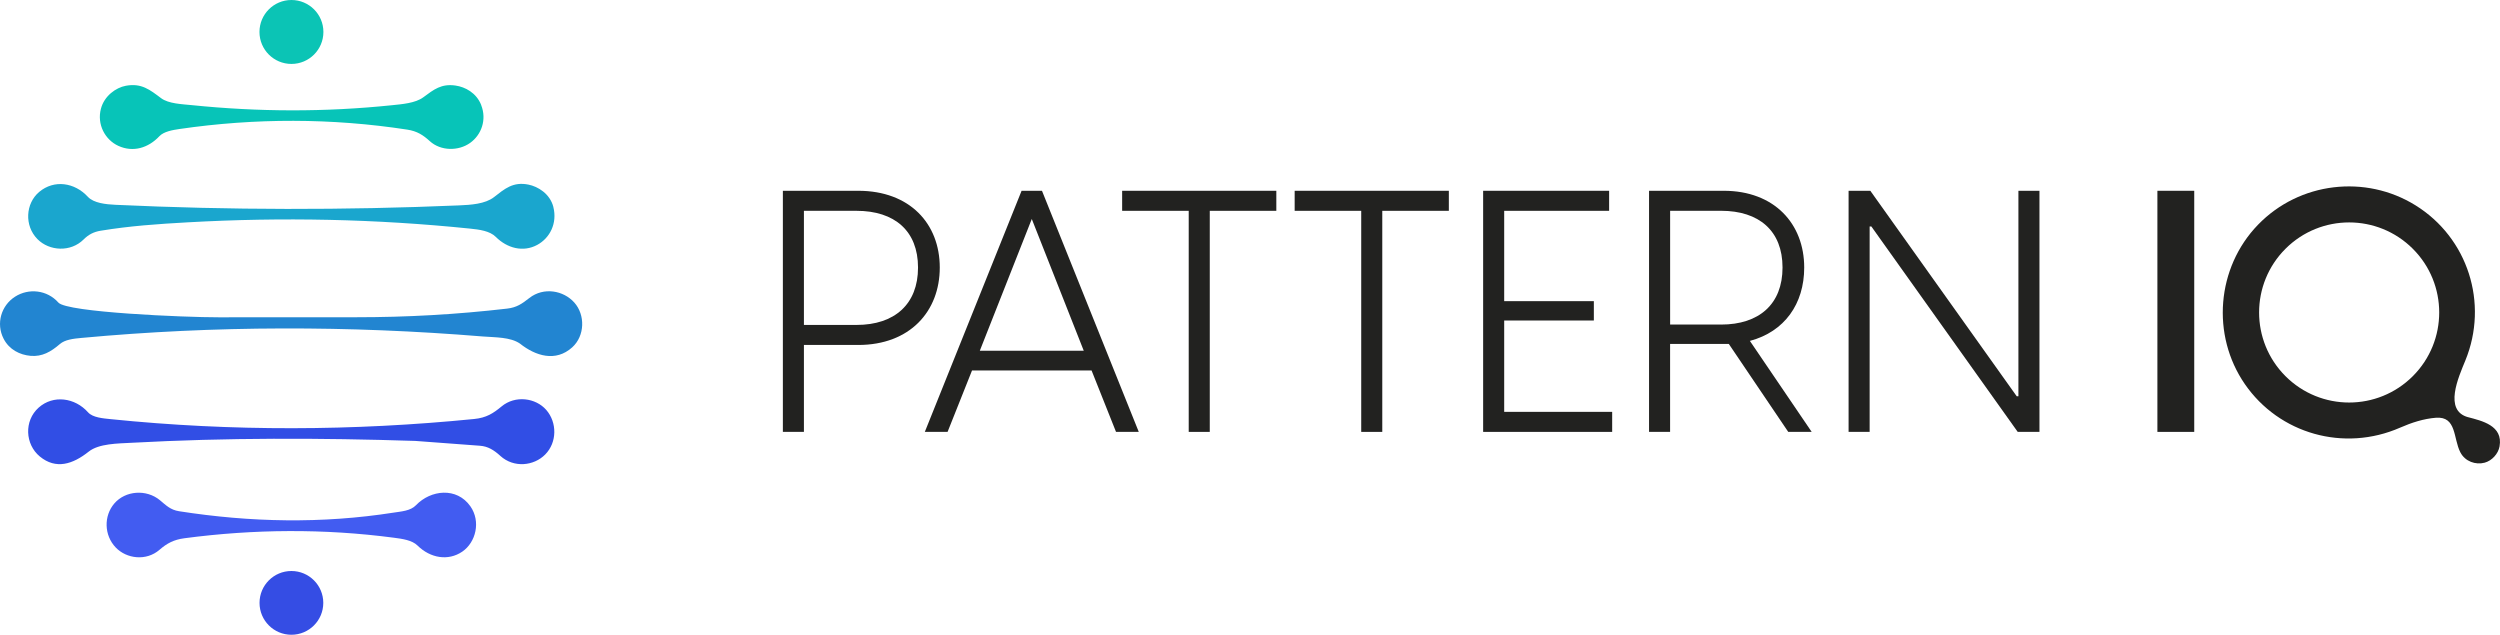
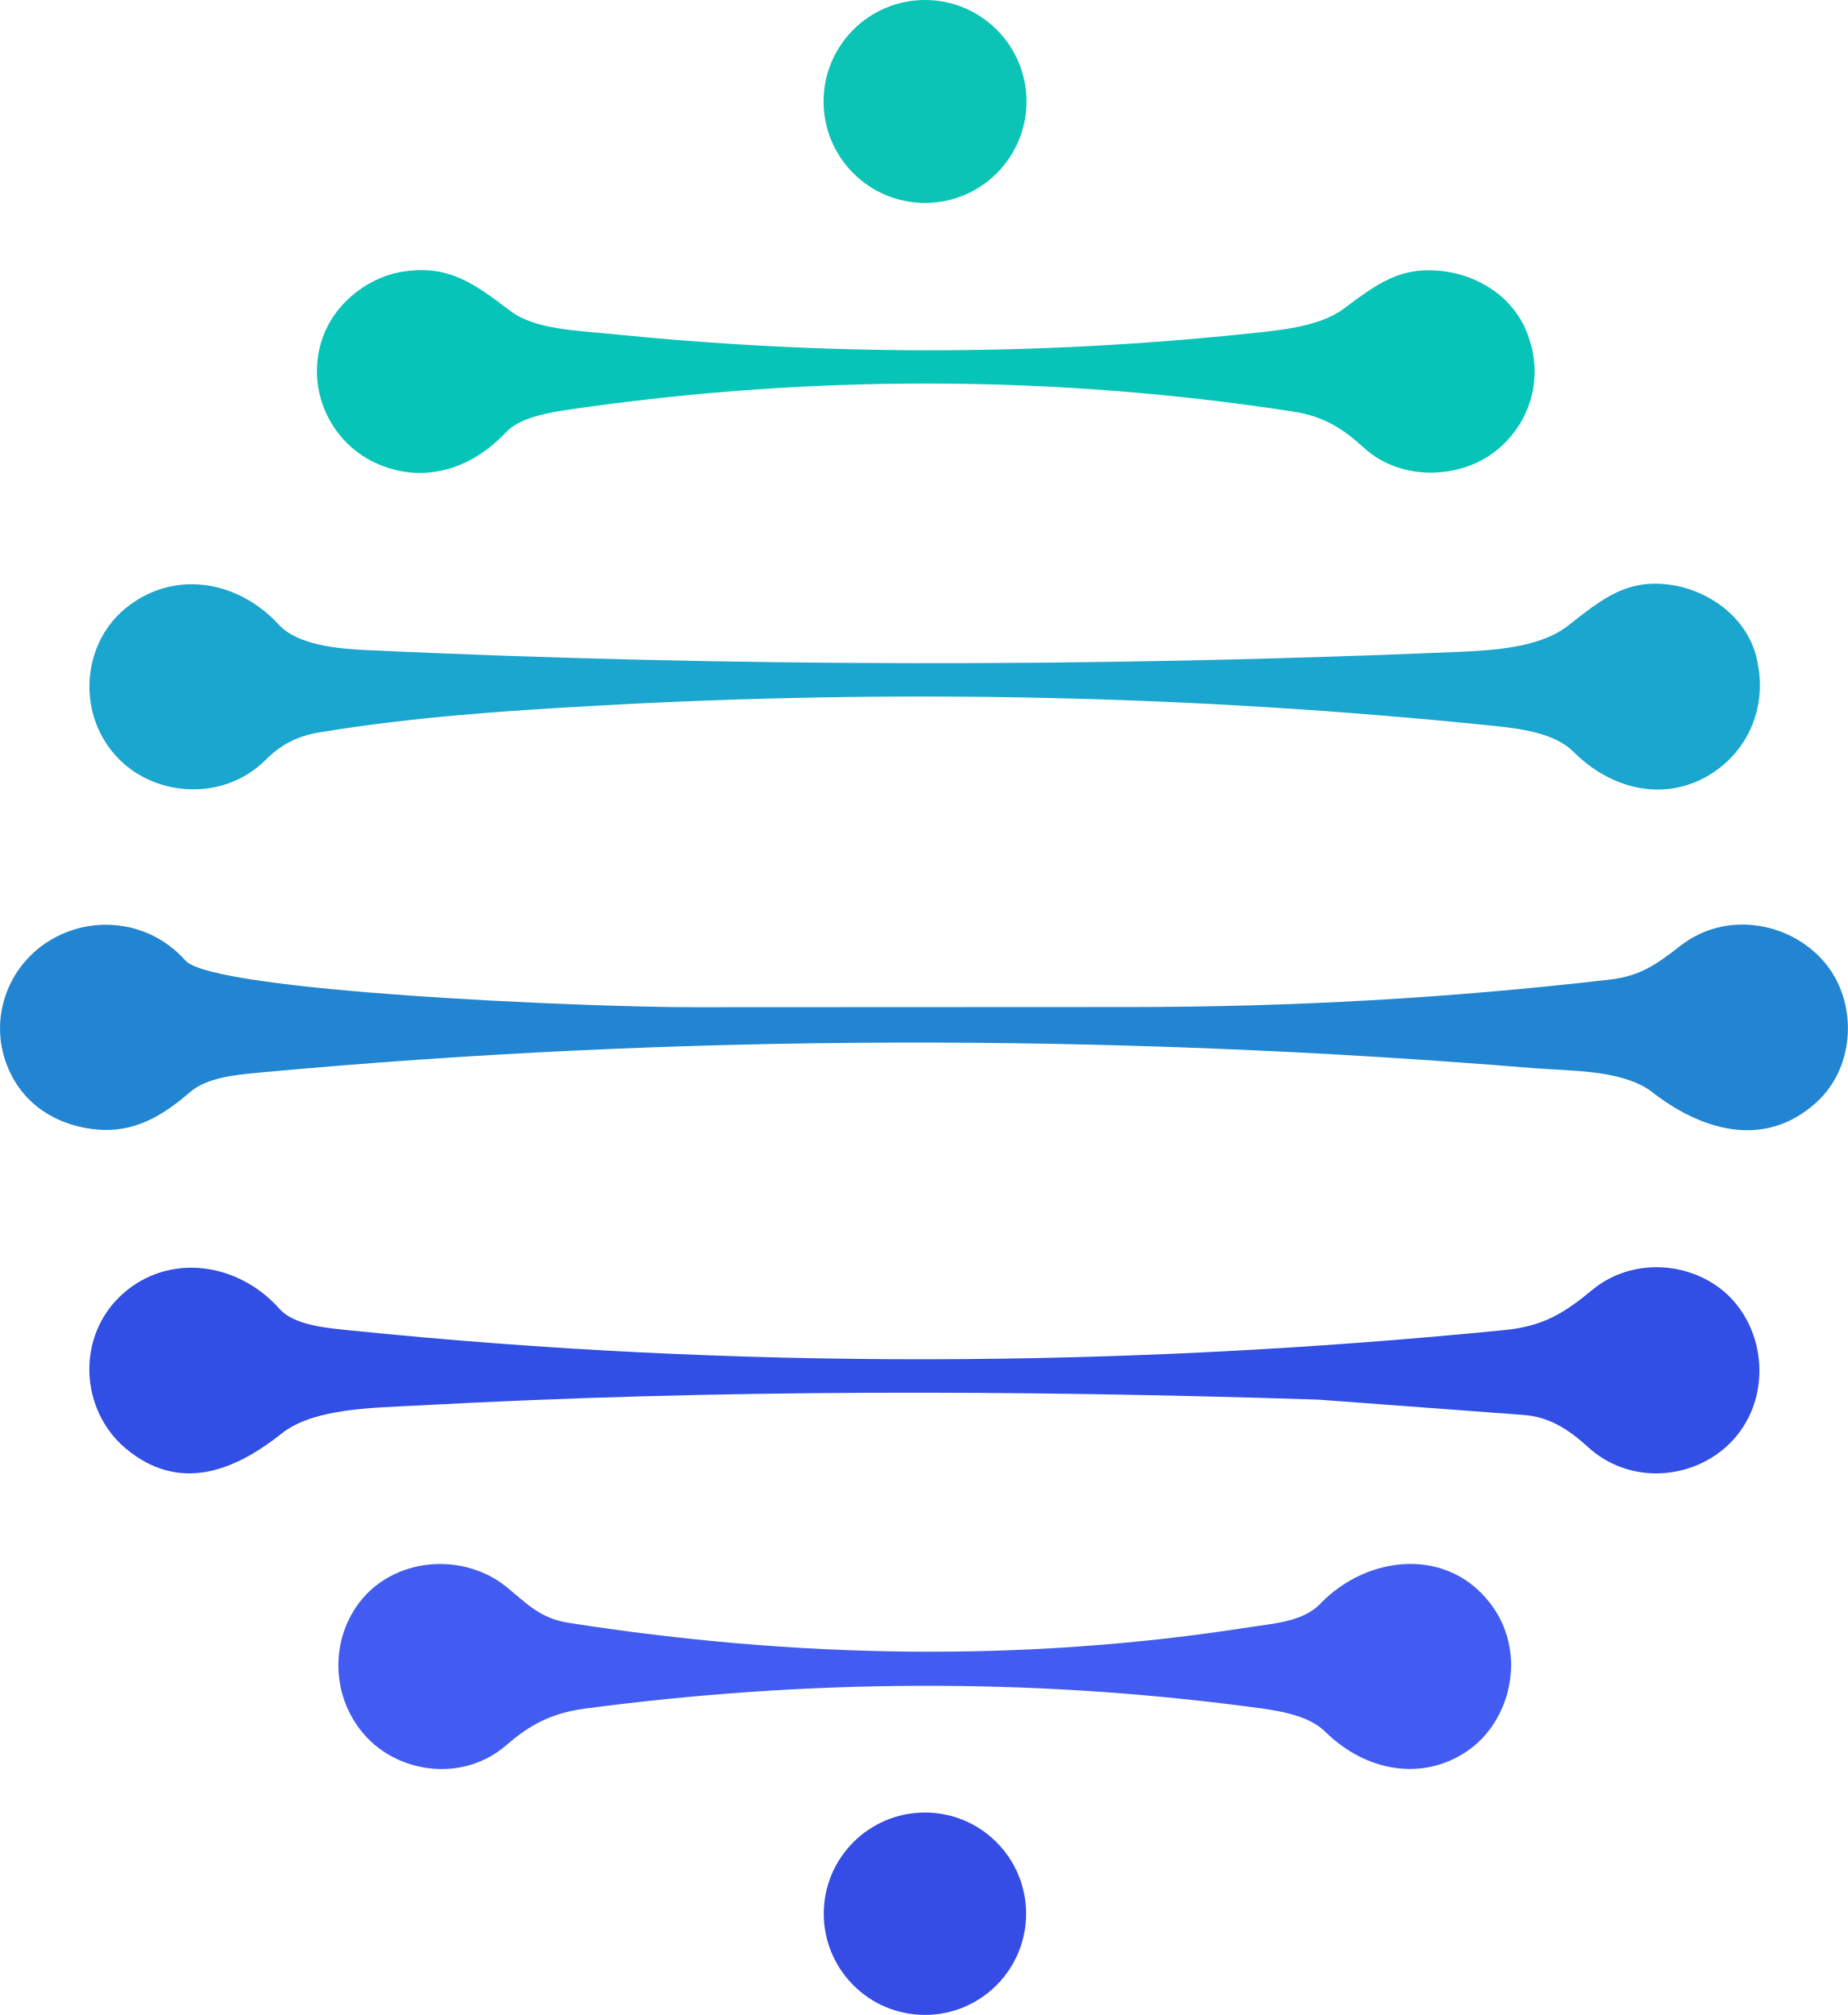
- <svg xmlns="http://www.w3.org/2000/svg" id="Layer_2" data-name="Layer 2" viewBox="0 0 836.03 212.28">
+ <svg xmlns="http://www.w3.org/2000/svg" id="Layer_2" data-name="Layer 2" viewBox="0 0 194.7 212.28">
  <defs>
    <style>
      .cls-1 {
        fill: #0bc4b5;
      }

      .cls-2 {
        fill: #07c4b8;
      }

      .cls-3 {
-         fill: #222220;
+         fill: #2285d1;
      }

      .cls-4 {
-         fill: #2285d1;
+         fill: #354de4;
      }

      .cls-5 {
-         fill: #354de4;
+         fill: #314ee5;
      }

      .cls-6 {
-         fill: #314ee5;
+         fill: #425cf1;
      }

      .cls-7 {
-         fill: #425cf1;
-       }
- 
-       .cls-8 {
        fill: #1aa6ce;
      }
    </style>
  </defs>
  <g id="Layer_1-2" data-name="Layer 1">
    <g>
-       <g>
-         <path class="cls-3" d="M578.15,115.01h-19.65v29.41h-7.04V63.8h24.98c16.92,0,26.91,11.02,26.91,25.67,0,12.15-6.59,21.46-18.17,24.53l20.67,30.43h-7.84l-19.87-29.41ZM575.54,108.54c12.72,0,20.56-6.81,20.56-19.08s-7.84-18.97-20.56-18.97h-17.03v38.04h17.03Z" />
-         <path class="cls-3" d="M261.8,63.8h25.21c17.26,0,27.26,11.02,27.26,25.67s-9.99,25.89-27.26,25.89h-18.17v29.07h-7.04V63.8ZM286.44,108.66c12.72,0,20.56-6.93,20.56-19.19s-7.84-18.97-20.56-18.97h-17.6v38.16h17.6Z" />
-         <path class="cls-3" d="M348.45,63.8l32.37,80.63h-7.61l-8.18-20.55h-39.97l-8.18,20.55h-7.61l32.36-80.63h6.81ZM362.42,117.29l-17.38-44.06-17.38,44.06h34.75Z" />
-         <path class="cls-3" d="M397.52,70.5h-22.26v-6.7h51.56v6.7h-22.26v73.93h-7.04v-73.93Z" />
-         <path class="cls-3" d="M455.21,70.5h-22.26v-6.7h51.56v6.7h-22.26v73.93h-7.04v-73.93Z" />
-         <path class="cls-3" d="M495.98,63.8h42.13v6.7h-35.09v30.21h29.98v6.47h-29.98v30.55h36.11v6.7h-43.15V63.8Z" />
-         <path class="cls-3" d="M618.19,63.8h7.27l48.95,68.71h.57V63.8h7.04v80.63h-7.27l-48.95-68.7h-.57v68.7h-7.04V63.8Z" />
-         <path class="cls-3" d="M721.46,63.8h12.32v80.63h-12.32V63.8Z" />
-         <path class="cls-3" d="M825.4,139.52c4.47,1.2,11.73,2.75,10.48,9.77-.44,2.48-2.57,4.78-4.96,5.43-3.02.82-6.56-.38-8.15-3.46-2.41-4.67-1.2-12.1-8.17-11.56-4.07.32-8.07,1.6-12,3.32-18.75,8.21-40.4,2.09-51.9-14.58-11.28-16.36-9.48-38.93,4.39-53.27,13.89-14.36,36-16.87,52.68-6.51,17.51,10.87,24.53,32.72,16.67,51.9-2.28,5.57-7.35,16.73.95,18.97ZM764.29,83.2c-11.76,11.76-11.76,30.83,0,42.59,11.76,11.76,30.83,11.76,42.59,0,11.76-11.76,11.76-30.83,0-42.59-11.76-11.76-30.83-11.76-42.59,0Z" />
-       </g>
-       <g>
-         <path class="cls-4" d="M177.03,99.65c4.78-3.73,11.41-2.54,15.04,1.54,3.65,4.09,3.57,11.09-.72,14.97-5.54,5-12.27,2.87-17.46-1.25-3.2-2.23-8.33-2.06-12.43-2.39-44.81-3.66-89.49-3.66-134.27.49-2.64.24-5.46.57-7.16,2.04-3.02,2.61-5.95,4.28-9.79,3.95-3.6-.32-7.15-2.06-9.03-5.72-2.63-5.1-.79-11.12,3.83-14.07,4.55-2.91,10.72-2.28,14.49,1.98,2.9,3.27,42.15,4.93,53.57,4.92l45.96-.02c17.04,0,33.66-.93,50.54-2.89,3.18-.37,4.93-1.59,7.43-3.55Z" />
-         <path class="cls-6" d="M167.32,152.45c-2.16-1.95-4.13-3.19-6.84-3.39l-21.59-1.61c-31.8-1.02-63.09-1.11-94.87.62-4.63.25-10.96.25-14.36,2.96-5.33,4.24-10.97,6.06-16.35,1.62-4.92-4.06-5.33-11.92-.38-16.34,4.86-4.34,12.13-3.36,16.52,1.58,1.56,1.76,5.05,2.02,7.58,2.28,40.5,4.13,81.07,3.96,121.51-.05,4.15-.41,6.39-1.89,9.2-4.21,4.56-3.79,11.39-2.89,14.94,1.18,3.64,4.18,3.65,10.85-.36,14.9-3.79,3.84-10.46,4.57-14.99.48Z" />
-         <path class="cls-8" d="M185.05,69.25c1.36,5.4-1.14,10.37-5.44,12.67-4.67,2.5-10,1.11-13.82-2.71-2.01-2.01-5.58-2.45-8.6-2.76-31.51-3.23-62.78-3.88-94.42-2.1-10.02.56-19.34,1.2-29.13,2.81-2.3.38-4.04,1.28-5.66,2.9-4.34,4.34-11.46,3.94-15.45-.09-4.46-4.5-3.99-11.96.59-15.8,4.99-4.17,11.82-3.17,16.26,1.64,1.95,2.12,6.06,2.53,9.24,2.68,38.36,1.78,76.32,1.82,114.76.2,4.09-.17,8.87-.47,11.82-2.77,3.61-2.81,6.36-5.21,11.5-4.19,3.17.63,7.23,3.05,8.36,7.51Z" />
-         <path class="cls-7" d="M157.3,169.31c3.54,5.03,1.87,12.05-2.72,15.17-4.7,3.2-10.67,2.18-14.95-2.04-1.84-1.82-5.15-2.26-7.92-2.62-23.36-3.08-46.78-2.9-70.07.18-3.54.47-5.84,1.72-8.29,3.85-4.43,3.85-11.02,3.04-14.66-.77-3.91-4.1-4.03-10.55-.46-14.71,3.69-4.31,10.73-4.86,15.28-1.07,1.98,1.65,3.47,3.21,6.37,3.66,23.84,3.73,47.84,4.21,71.73.47,2.57-.4,5.67-.57,7.5-2.48,4.95-5.16,13.63-6.13,18.2.37Z" />
-         <path class="cls-2" d="M160.92,35.17c1.91,4.85.09,9.92-3.72,12.63-3.83,2.73-9.77,2.78-13.48-.61-2.22-2.03-4.25-3.34-7.52-3.84-25.26-3.88-50.82-3.9-76.18-.21-2.31.34-5.24.85-6.71,2.4-3.73,3.97-8.81,5.49-13.73,3.24-4.48-2.05-7.21-7.22-5.83-12.42,1.13-4.29,4.99-7.06,8.34-7.68,5.23-.97,8.05,1.36,11.77,4.14,2.5,1.88,7.03,2.01,10.28,2.34,22.39,2.28,44.44,2.35,66.81.04,3.48-.36,7.94-.69,10.6-2.66,3.55-2.63,6.05-4.62,10.79-3.93,3.19.46,6.95,2.39,8.59,6.53Z" />
-         <circle class="cls-1" cx="97.46" cy="10.69" r="10.69" />
-         <circle class="cls-5" cx="97.45" cy="201.61" r="10.66" />
-       </g>
+       <path class="cls-3" d="M177.03,99.65c4.78-3.73,11.41-2.54,15.04,1.54,3.65,4.09,3.57,11.09-.72,14.97-5.54,5-12.27,2.87-17.46-1.25-3.2-2.23-8.33-2.06-12.43-2.39-44.81-3.66-89.49-3.66-134.27.49-2.64.24-5.46.57-7.16,2.04-3.02,2.61-5.95,4.28-9.79,3.95-3.6-.32-7.15-2.06-9.03-5.72-2.63-5.1-.79-11.12,3.83-14.07,4.55-2.91,10.72-2.28,14.49,1.98,2.9,3.27,42.15,4.93,53.57,4.92l45.96-.02c17.04,0,33.66-.93,50.54-2.89,3.18-.37,4.93-1.59,7.43-3.55Z" />
+       <path class="cls-5" d="M167.32,152.45c-2.16-1.95-4.13-3.19-6.84-3.39l-21.59-1.61c-31.8-1.02-63.09-1.11-94.87.62-4.63.25-10.96.25-14.36,2.96-5.33,4.24-10.97,6.06-16.35,1.62-4.92-4.06-5.33-11.92-.38-16.34,4.86-4.34,12.13-3.36,16.52,1.58,1.56,1.76,5.05,2.02,7.58,2.28,40.5,4.13,81.07,3.96,121.51-.05,4.15-.41,6.39-1.89,9.2-4.21,4.56-3.79,11.39-2.89,14.94,1.18,3.64,4.18,3.65,10.85-.36,14.9-3.79,3.84-10.46,4.57-14.99.48Z" />
+       <path class="cls-7" d="M185.05,69.25c1.36,5.4-1.14,10.37-5.44,12.67-4.67,2.5-10,1.11-13.82-2.71-2.01-2.01-5.58-2.45-8.6-2.76-31.51-3.23-62.78-3.88-94.42-2.1-10.02.56-19.34,1.2-29.13,2.81-2.3.38-4.04,1.28-5.66,2.9-4.34,4.34-11.46,3.94-15.45-.09-4.46-4.5-3.99-11.96.59-15.8,4.99-4.17,11.82-3.17,16.26,1.64,1.95,2.12,6.06,2.53,9.24,2.68,38.36,1.78,76.32,1.82,114.76.2,4.09-.17,8.87-.47,11.82-2.77,3.61-2.81,6.36-5.21,11.5-4.19,3.17.63,7.23,3.05,8.36,7.51Z" />
+       <path class="cls-6" d="M157.3,169.31c3.54,5.03,1.87,12.05-2.72,15.17-4.7,3.2-10.67,2.18-14.95-2.04-1.84-1.82-5.15-2.26-7.92-2.62-23.36-3.08-46.78-2.9-70.07.18-3.54.47-5.84,1.72-8.29,3.85-4.43,3.85-11.02,3.04-14.66-.77-3.91-4.1-4.03-10.55-.46-14.71,3.69-4.31,10.73-4.86,15.28-1.07,1.98,1.65,3.47,3.21,6.37,3.66,23.84,3.73,47.84,4.21,71.73.47,2.57-.4,5.67-.57,7.5-2.48,4.95-5.16,13.63-6.13,18.2.37Z" />
+       <path class="cls-2" d="M160.92,35.17c1.91,4.85.09,9.92-3.72,12.63-3.83,2.73-9.77,2.78-13.48-.61-2.22-2.03-4.25-3.34-7.52-3.84-25.26-3.88-50.82-3.9-76.18-.21-2.31.34-5.24.85-6.71,2.4-3.73,3.97-8.81,5.49-13.73,3.24-4.48-2.05-7.21-7.22-5.83-12.42,1.13-4.29,4.99-7.06,8.34-7.68,5.23-.97,8.05,1.36,11.77,4.14,2.5,1.88,7.03,2.01,10.28,2.34,22.39,2.28,44.44,2.35,66.81.04,3.48-.36,7.94-.69,10.6-2.66,3.55-2.63,6.05-4.62,10.79-3.93,3.19.46,6.95,2.39,8.59,6.53Z" />
+       <circle class="cls-1" cx="97.46" cy="10.69" r="10.69" />
+       <circle class="cls-4" cx="97.45" cy="201.61" r="10.66" />
    </g>
  </g>
</svg>
